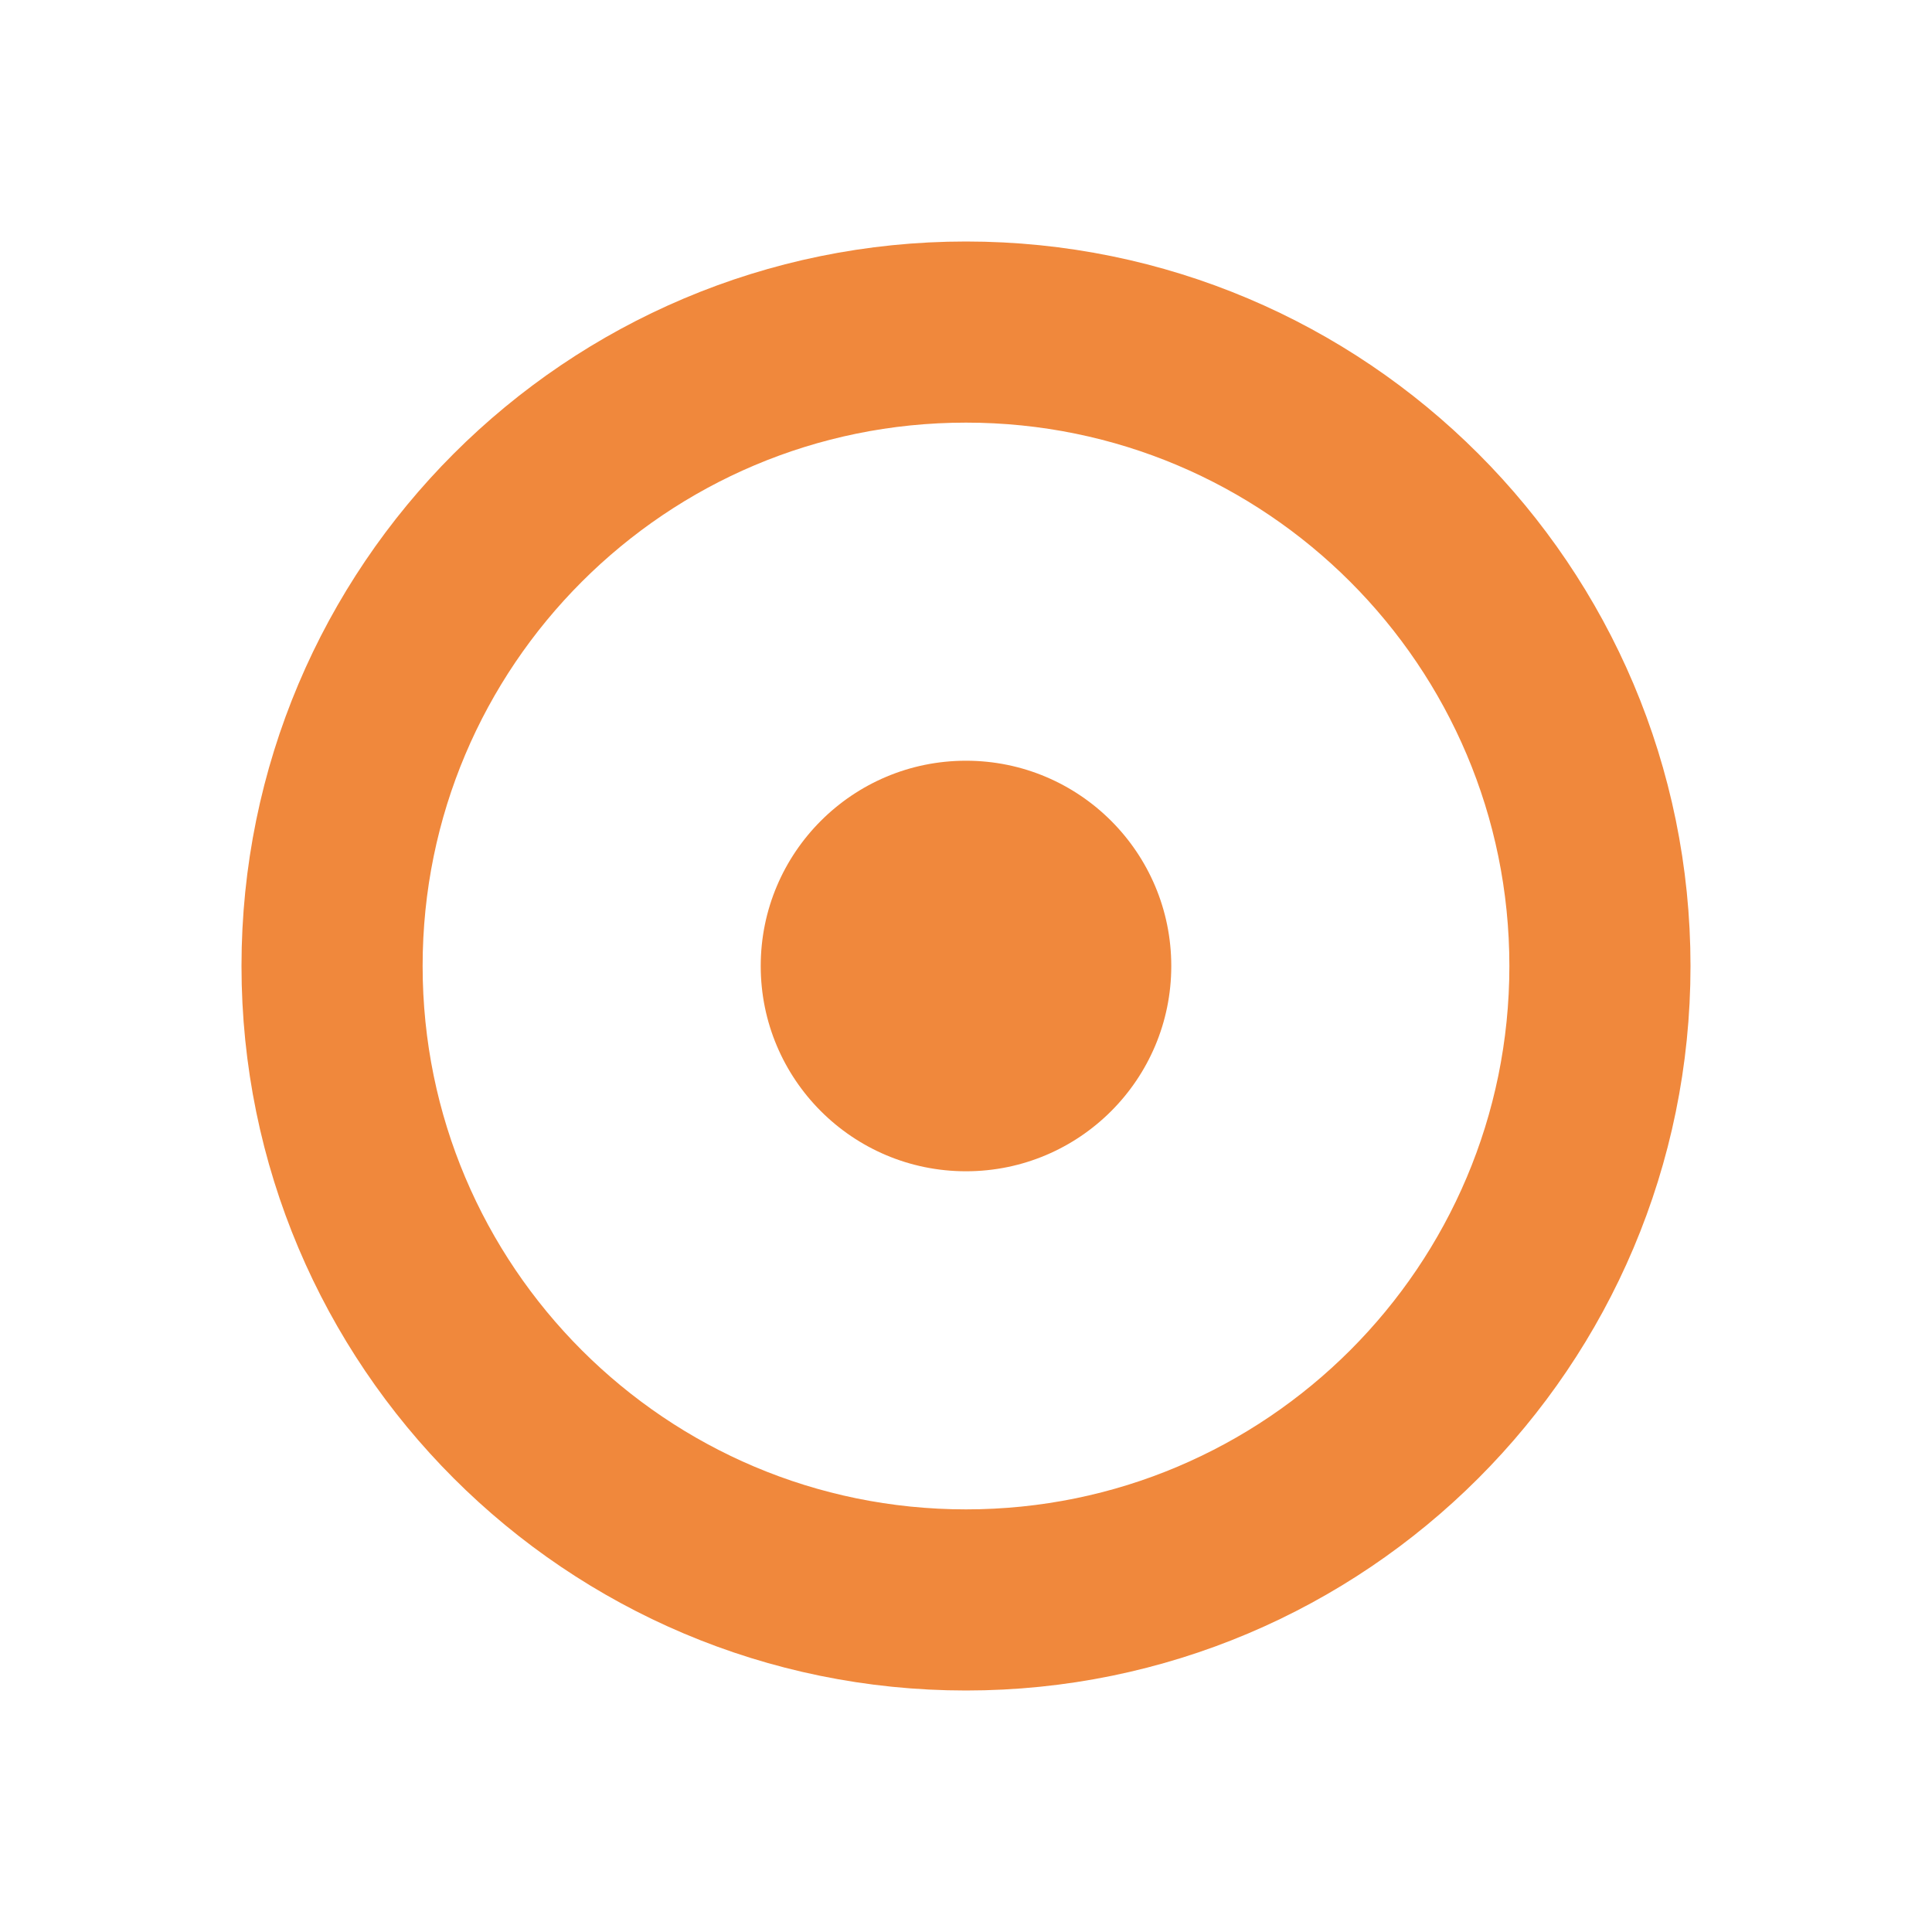
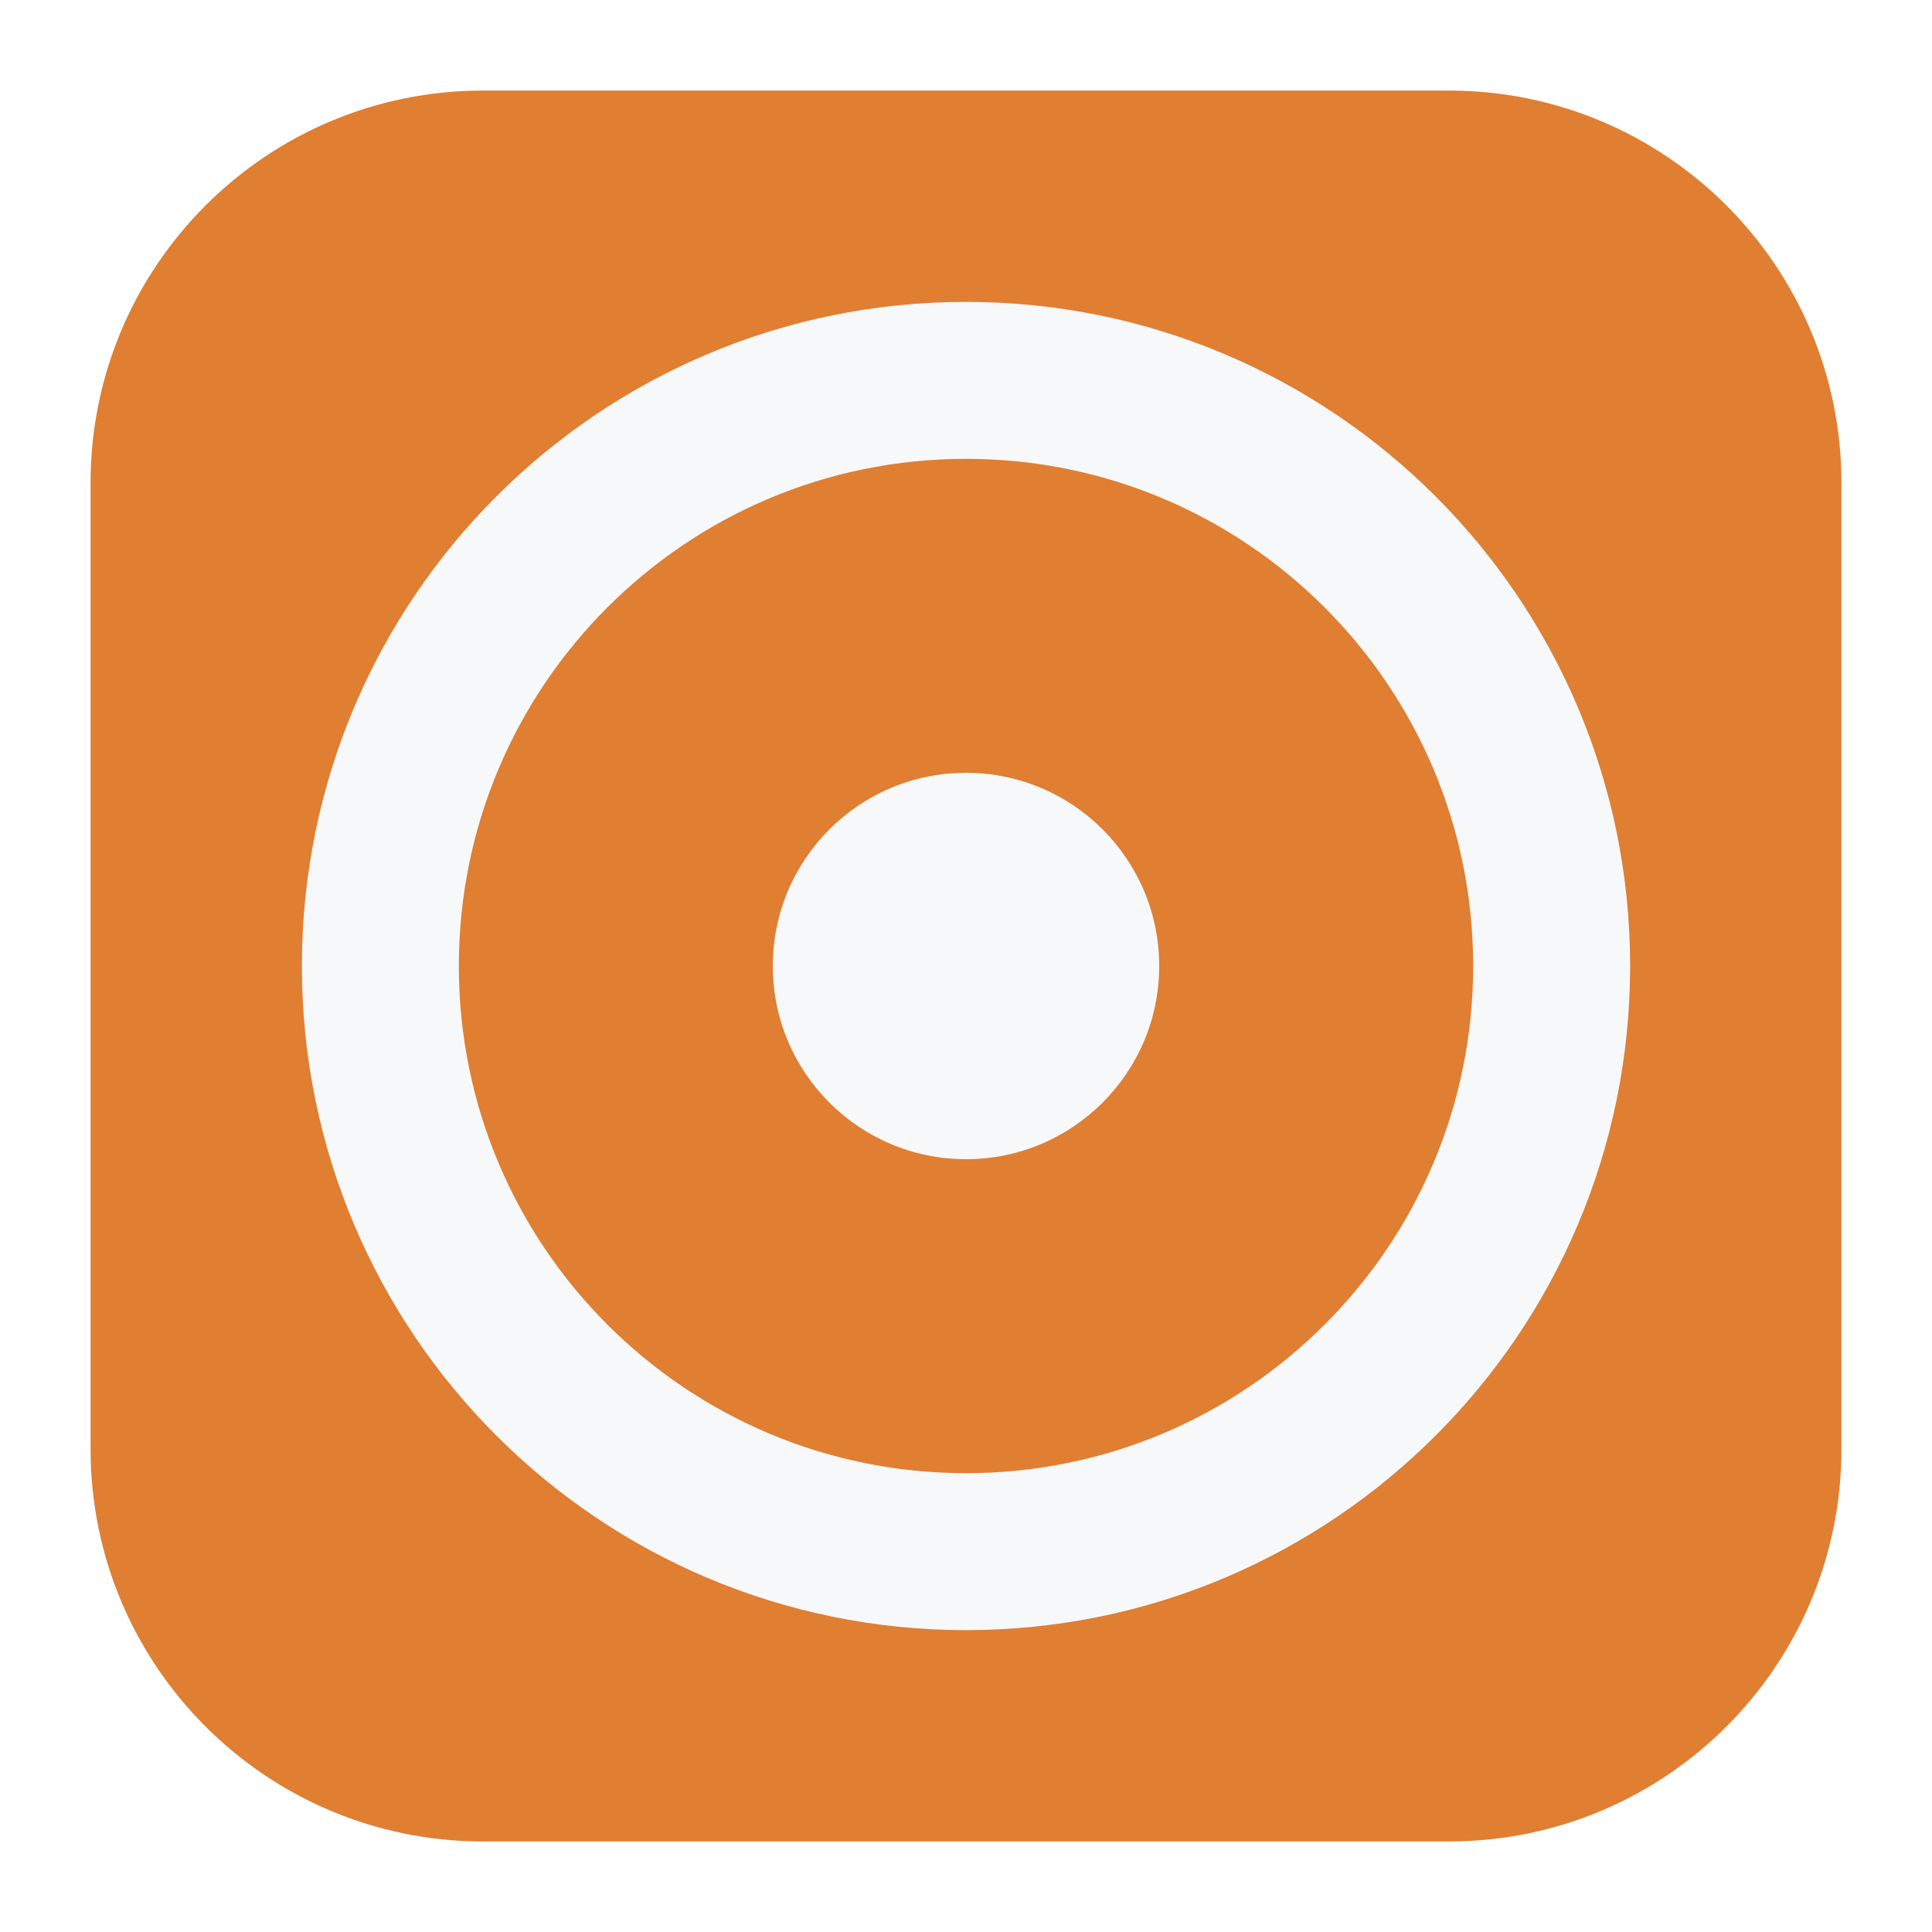
<svg xmlns="http://www.w3.org/2000/svg" width="32" height="32" viewBox="0 0 32 32">
-   <circle cx="16" cy="16" r="10.5" fill="none" stroke="#F0883C" stroke-width="3" />
-   <circle cx="16" cy="16" r="3.4" fill="#F0883C" />
+   <rect x="1.5" y="1.5" width="29" height="29" rx="6.5" fill="#E07E32" />
+   <circle cx="16" cy="16" r="9.7" fill="none" stroke="#F7F8FA" stroke-width="2.6" />
+   <circle cx="16" cy="16" r="3.2" fill="#F7F8FA" />
</svg>
